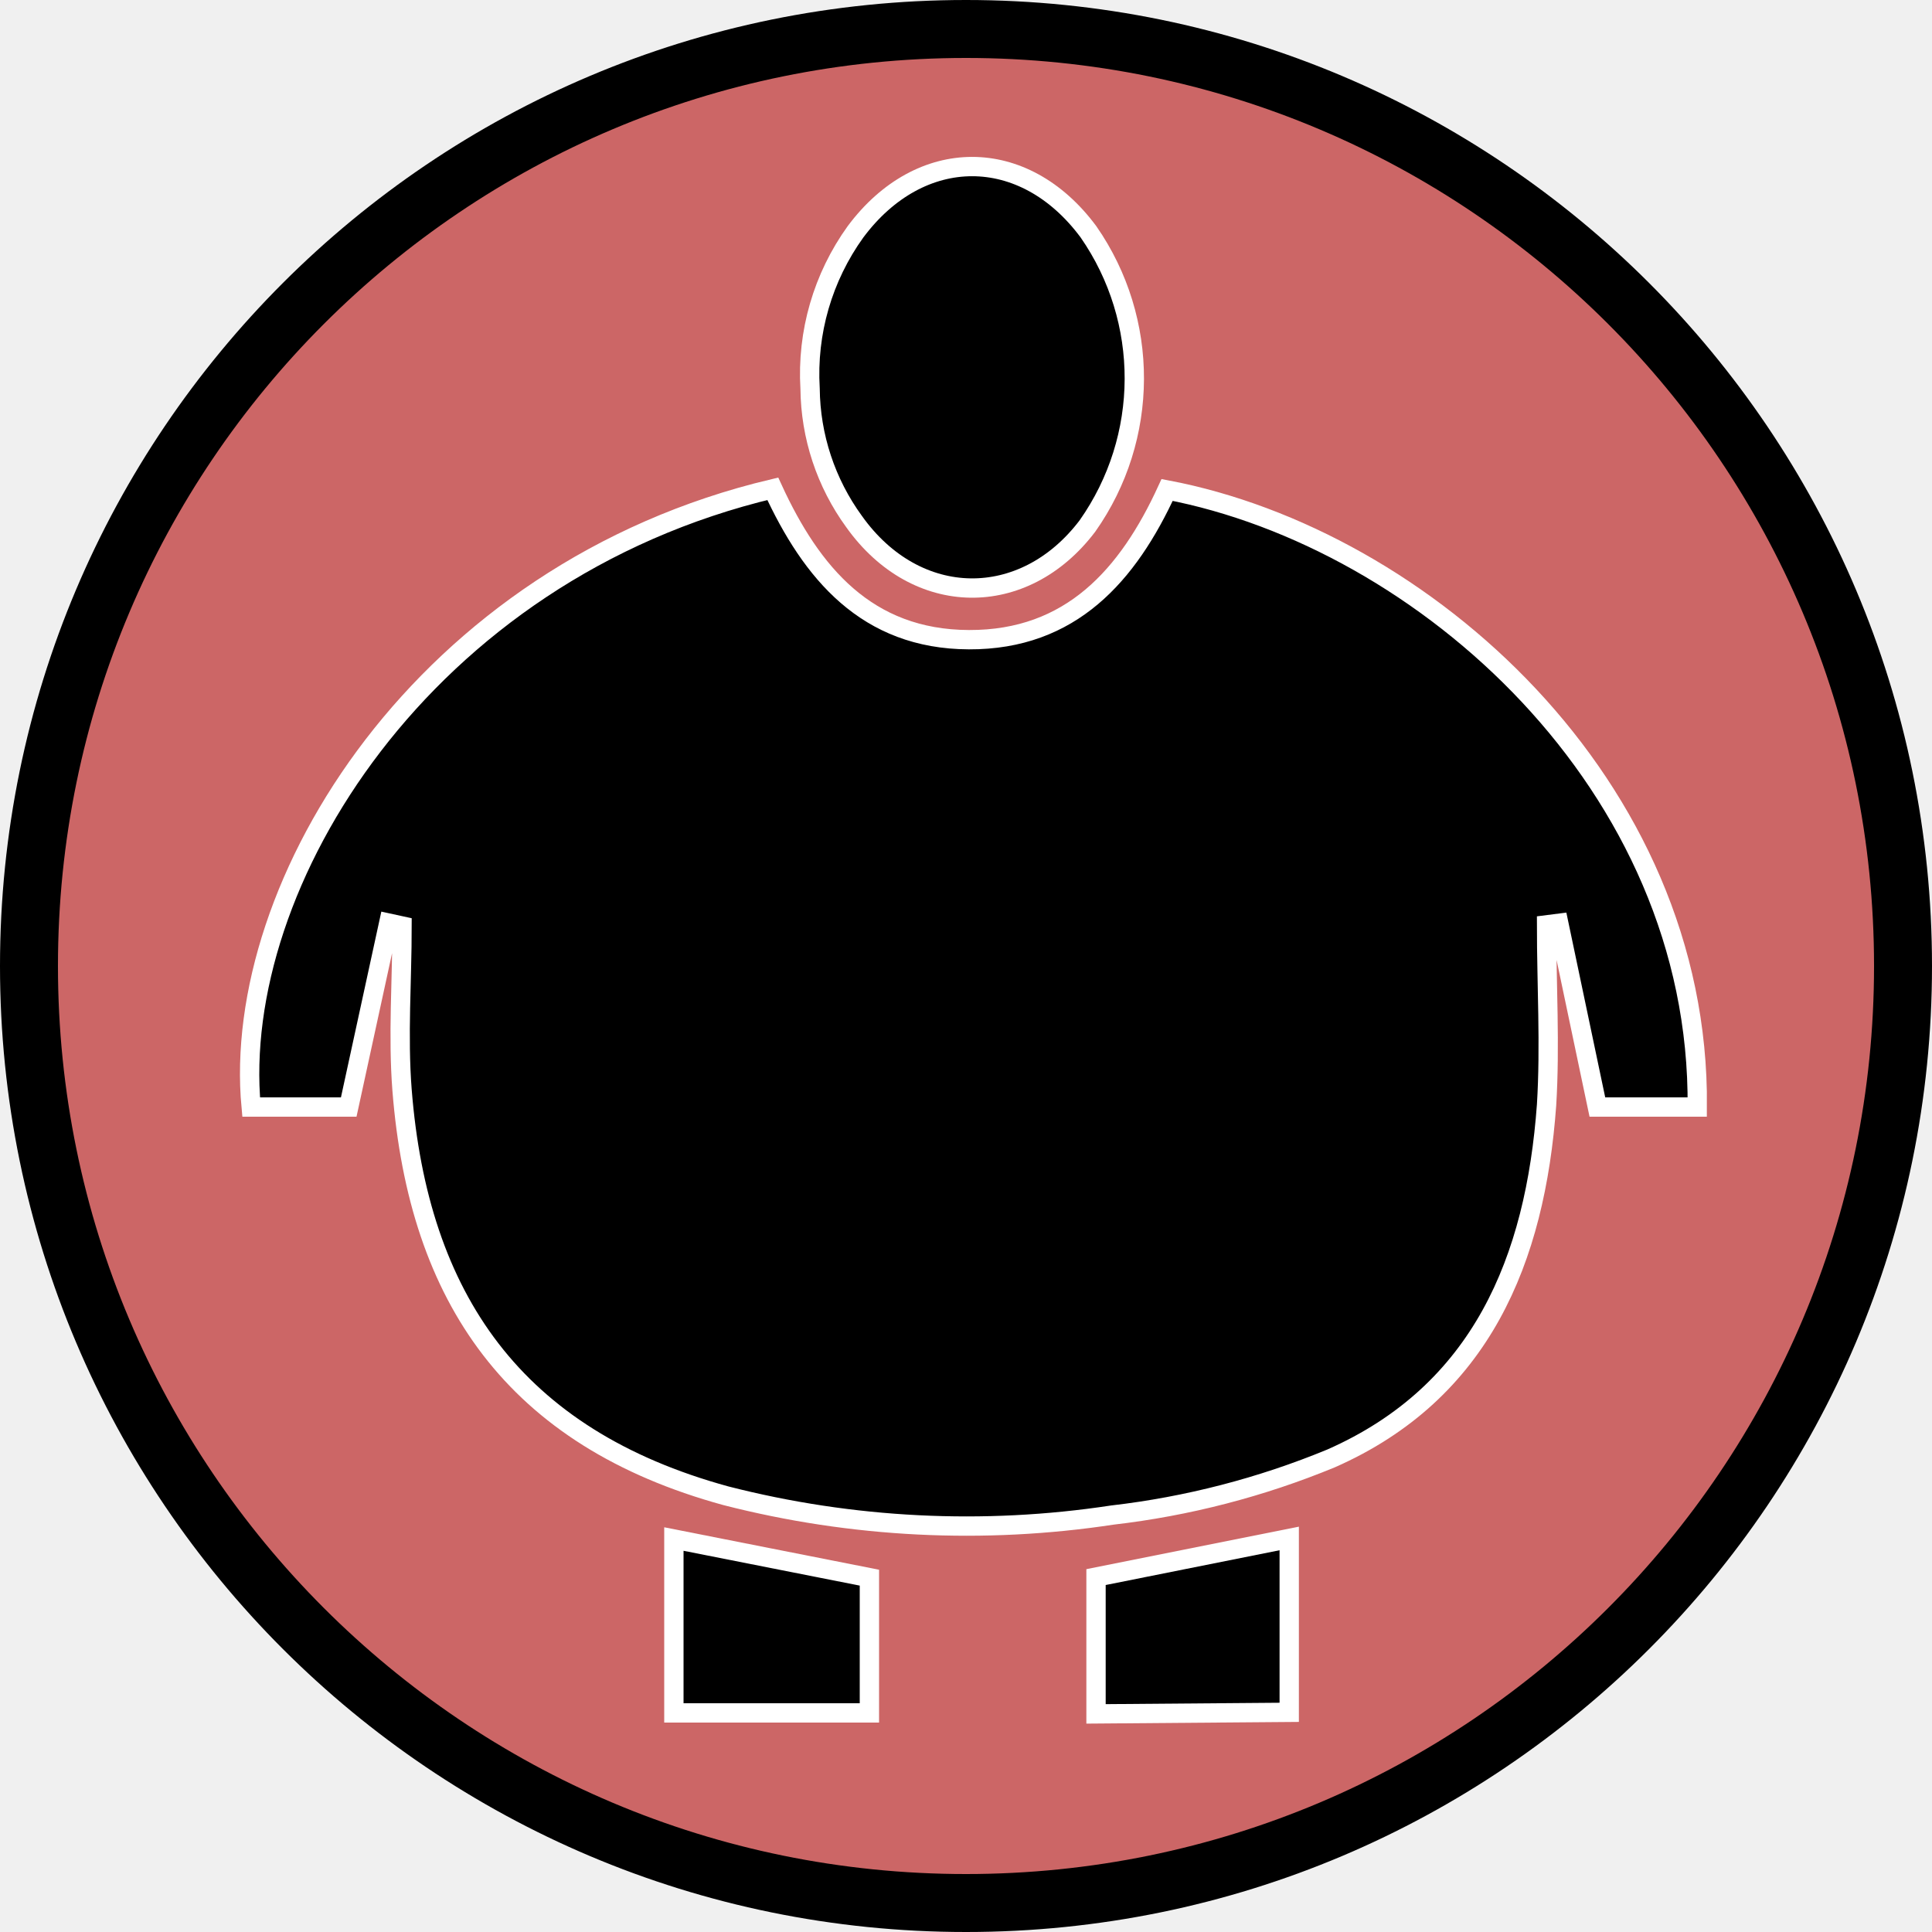
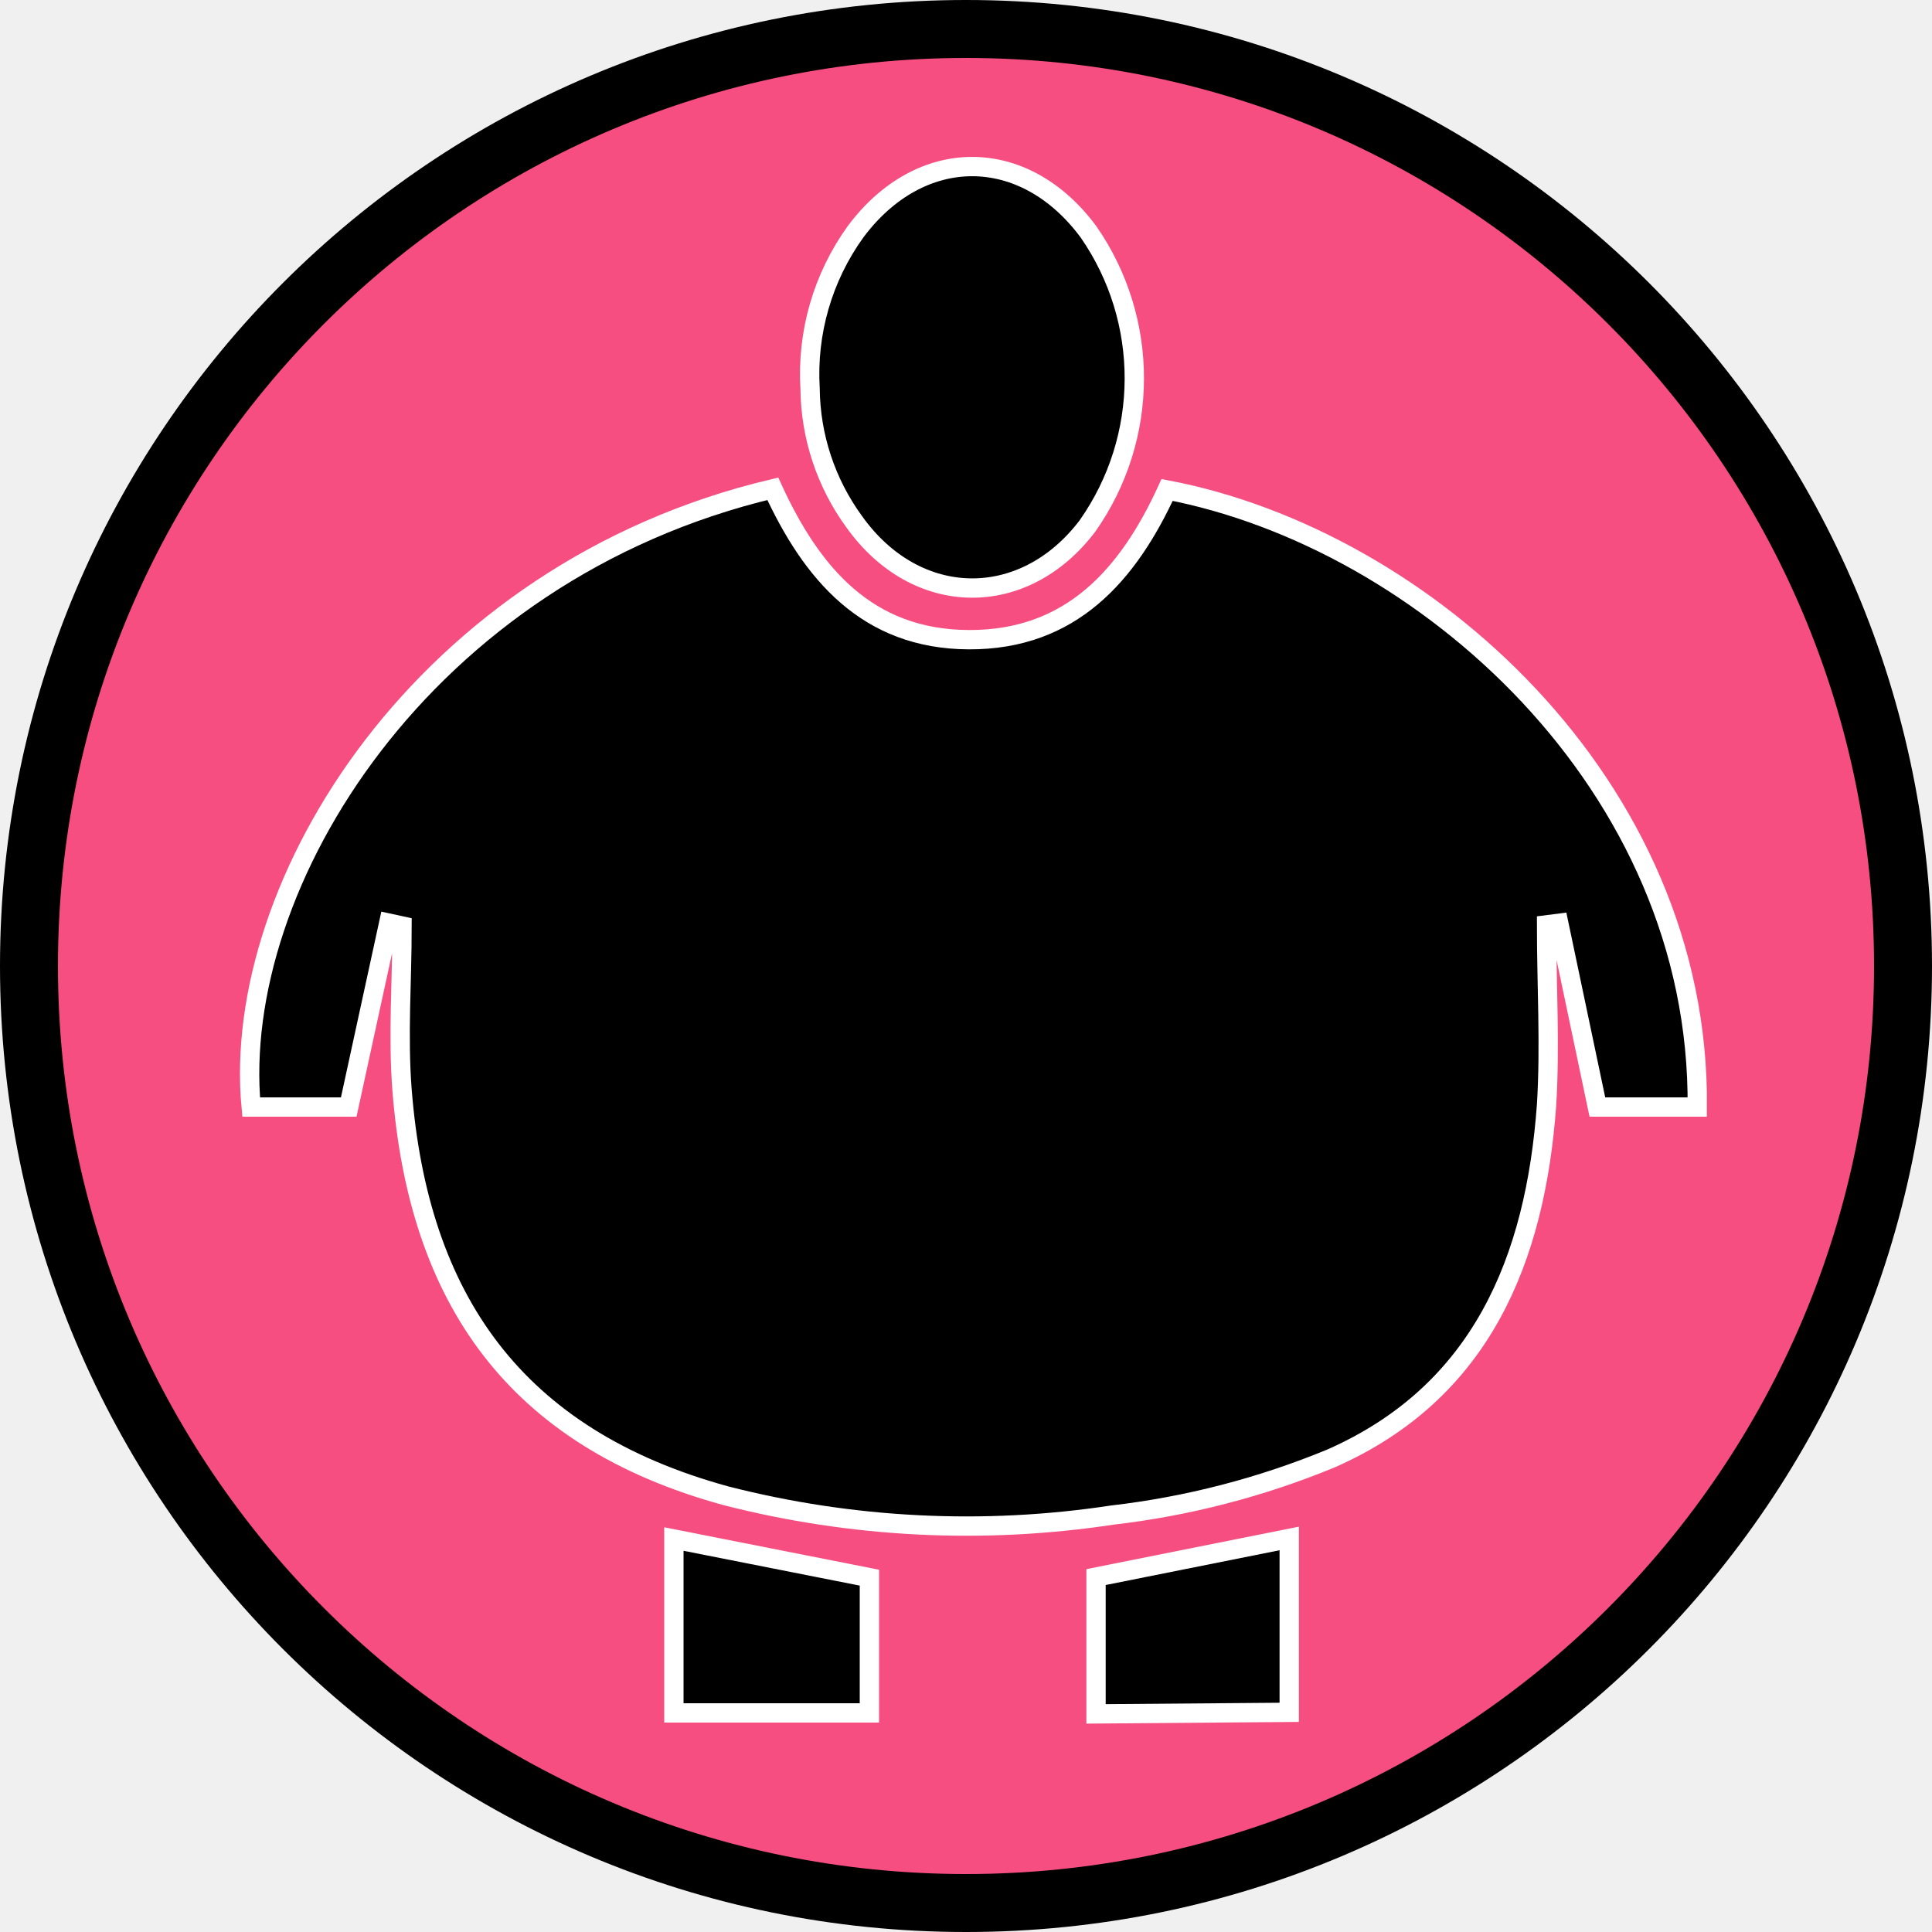
<svg xmlns="http://www.w3.org/2000/svg" viewBox="0 0 100 100">
  <defs>
-     <style>.cls-1{fill:#cc6666;stroke:#000;stroke-width:3px;}.cls-1,.cls-2{stroke-miterlimit:10;}.cls-2{stroke:#fff;}</style>
+     <style>.cls-1{fill:#f74e82;stroke:#000;stroke-width:3px;}.cls-1,.cls-2{stroke-miterlimit:10;}.cls-2{stroke:#fff;}</style>
  </defs>
  <g id="Capa_2" data-name="Capa 2">
    <g id="Capa_1-2" data-name="Capa 1">
      <circle class="cls-1" cx="50" cy="50" r="48.5" />
      <g id="ja9lQ5.tif">
        <path class="cls-2" d="M20.12,47.78,18.05,57.3H13c-1.08-11.54,8.92-27.71,27-32,2,4.35,4.86,7.79,10.15,7.81s8.24-3.35,10.26-7.75C73.64,27.88,88,40.59,87.85,57.3H82.68l-2-9.51-.63.08c0,3.11.19,6.23,0,9.32-.58,8-3.37,14.87-11.16,18.3a42.46,42.46,0,0,1-11.32,2.93,50.22,50.22,0,0,1-20-1c-10.95-3-15.91-10.22-16.76-21-.22-2.81,0-5.66,0-8.49Z" />
        <path class="cls-2" d="M41.93,20.11A12.59,12.59,0,0,1,44.28,12C47.63,7.5,53,7.49,56.34,12a13.28,13.28,0,0,1-.05,15.22C53,31.57,47.43,31.52,44.21,27A11.88,11.88,0,0,1,41.93,20.11Z" />
        <path class="cls-2" d="M45,81.66v7H34.88v-9Z" />
        <path class="cls-2" d="M56.73,88.71V81.63l10-2v9Z" />
      </g>
    </g>
  </g>
</svg>
